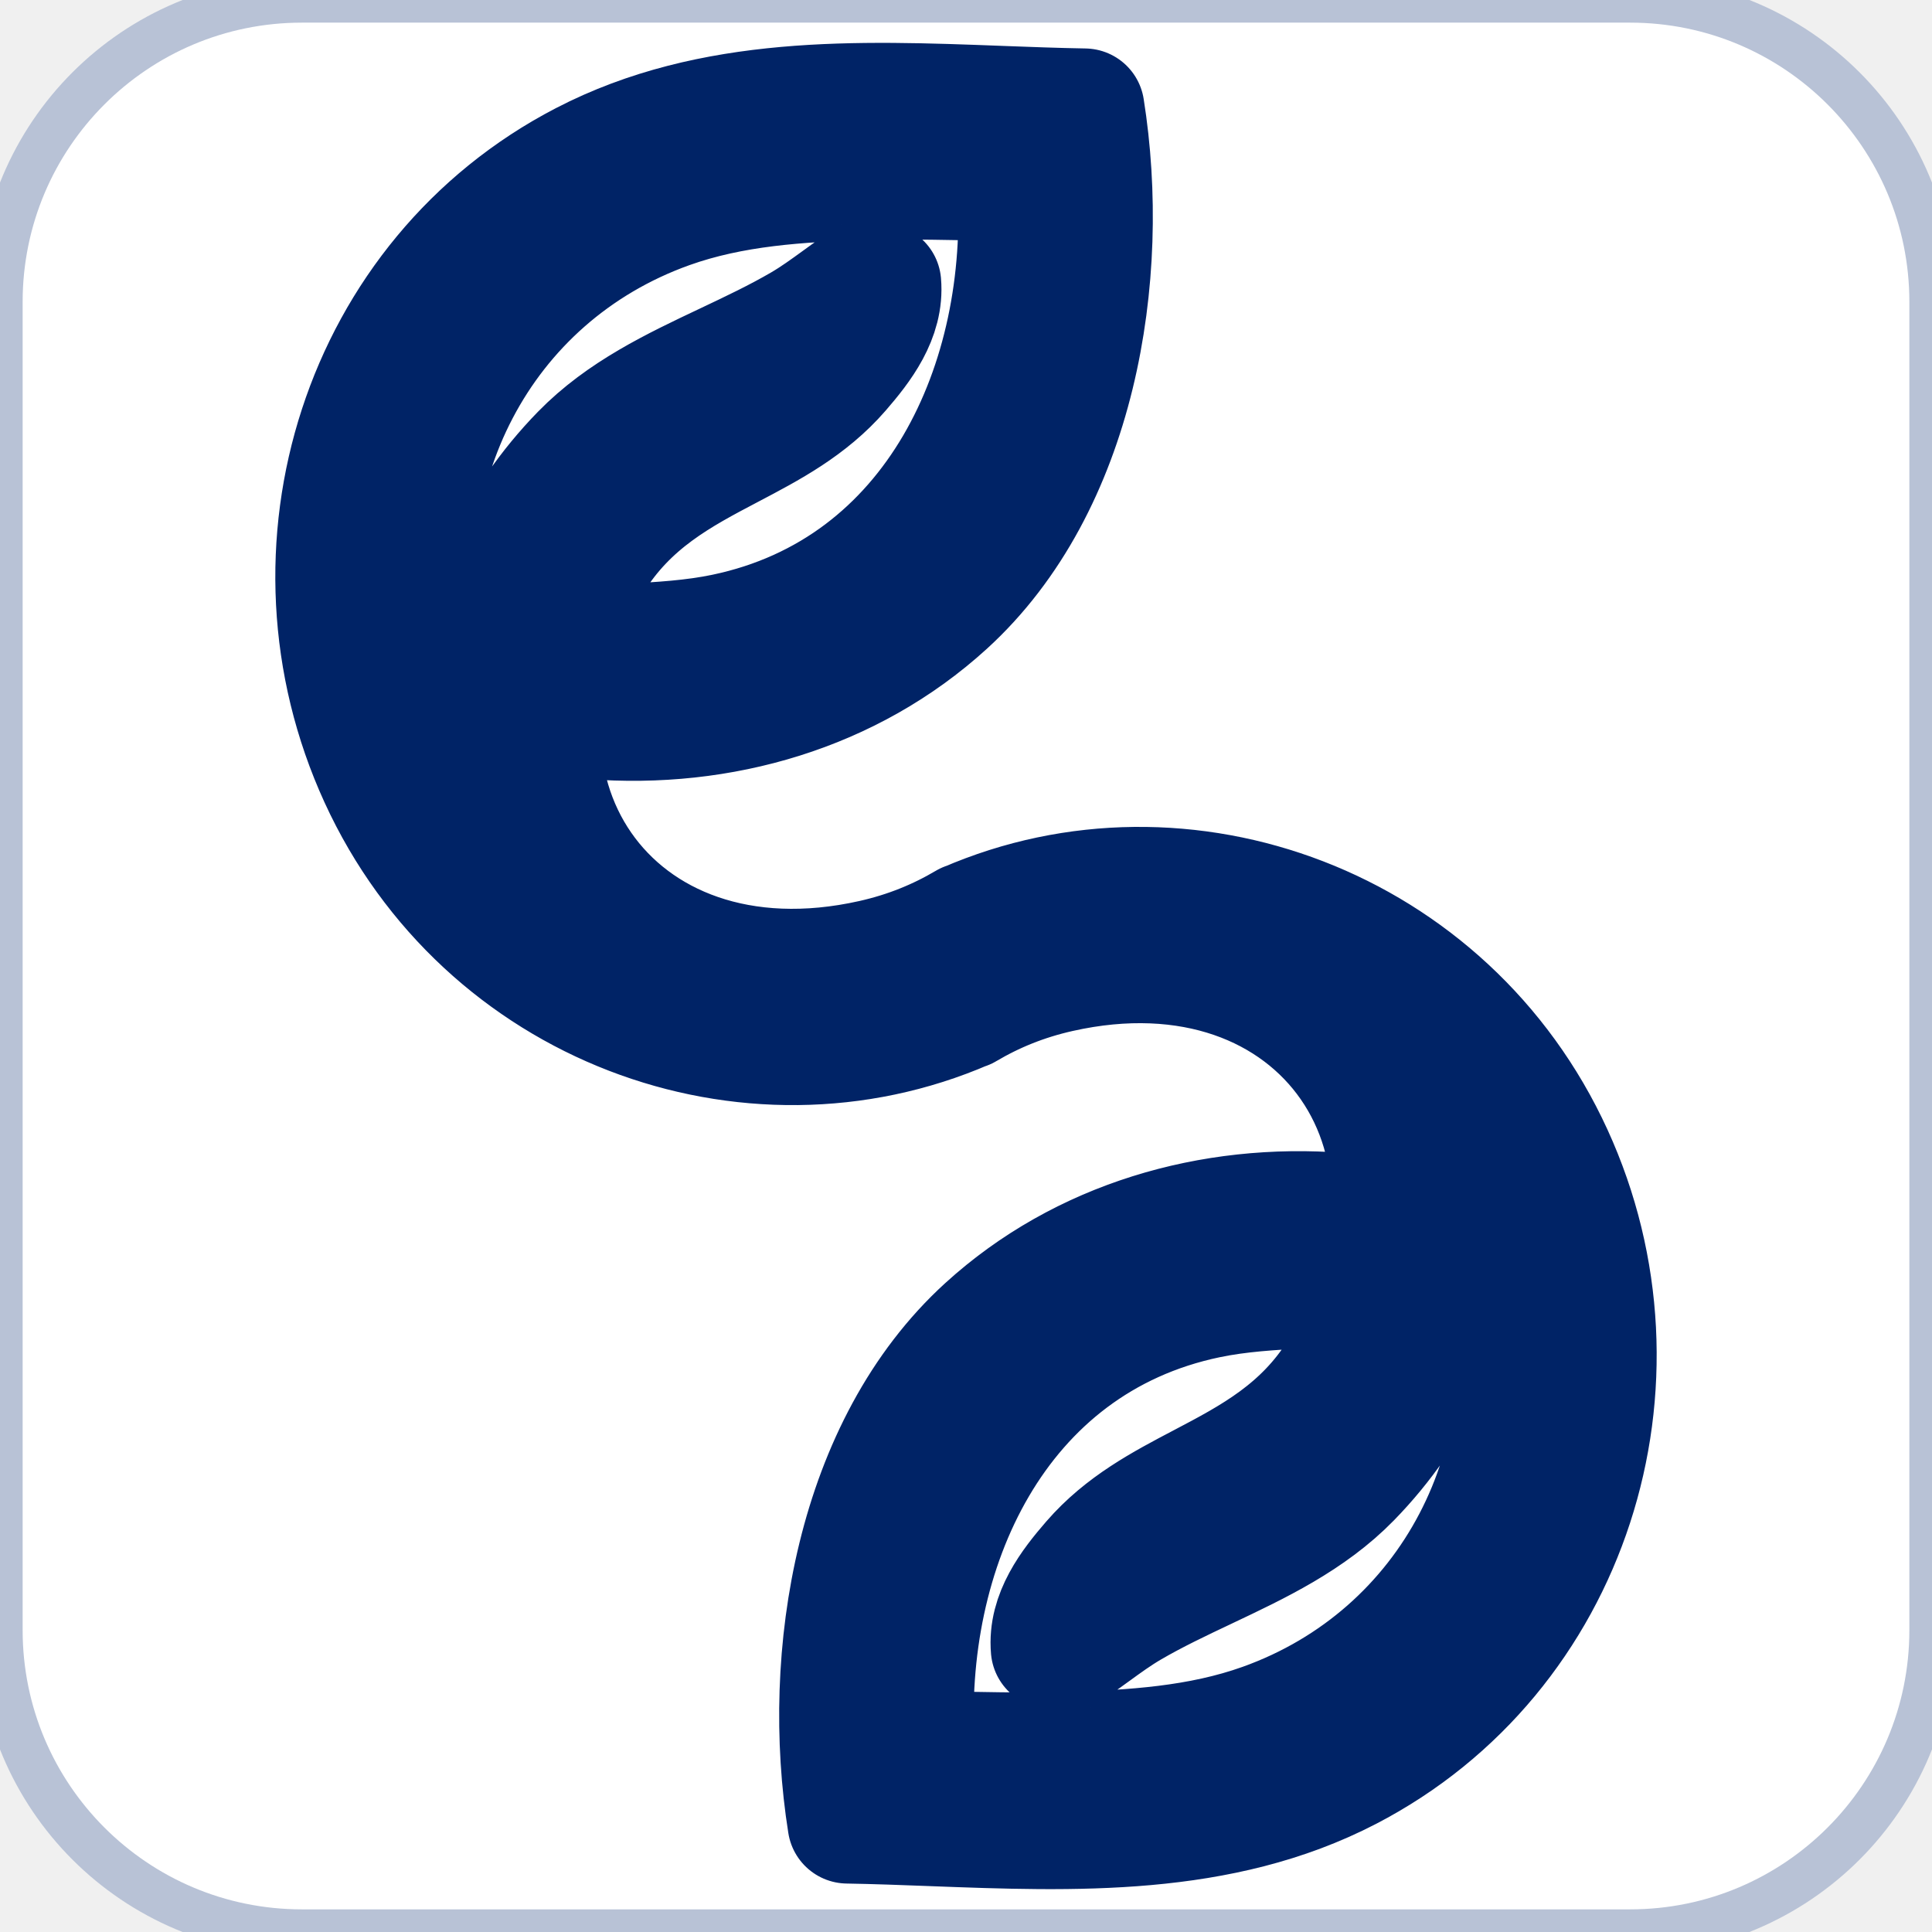
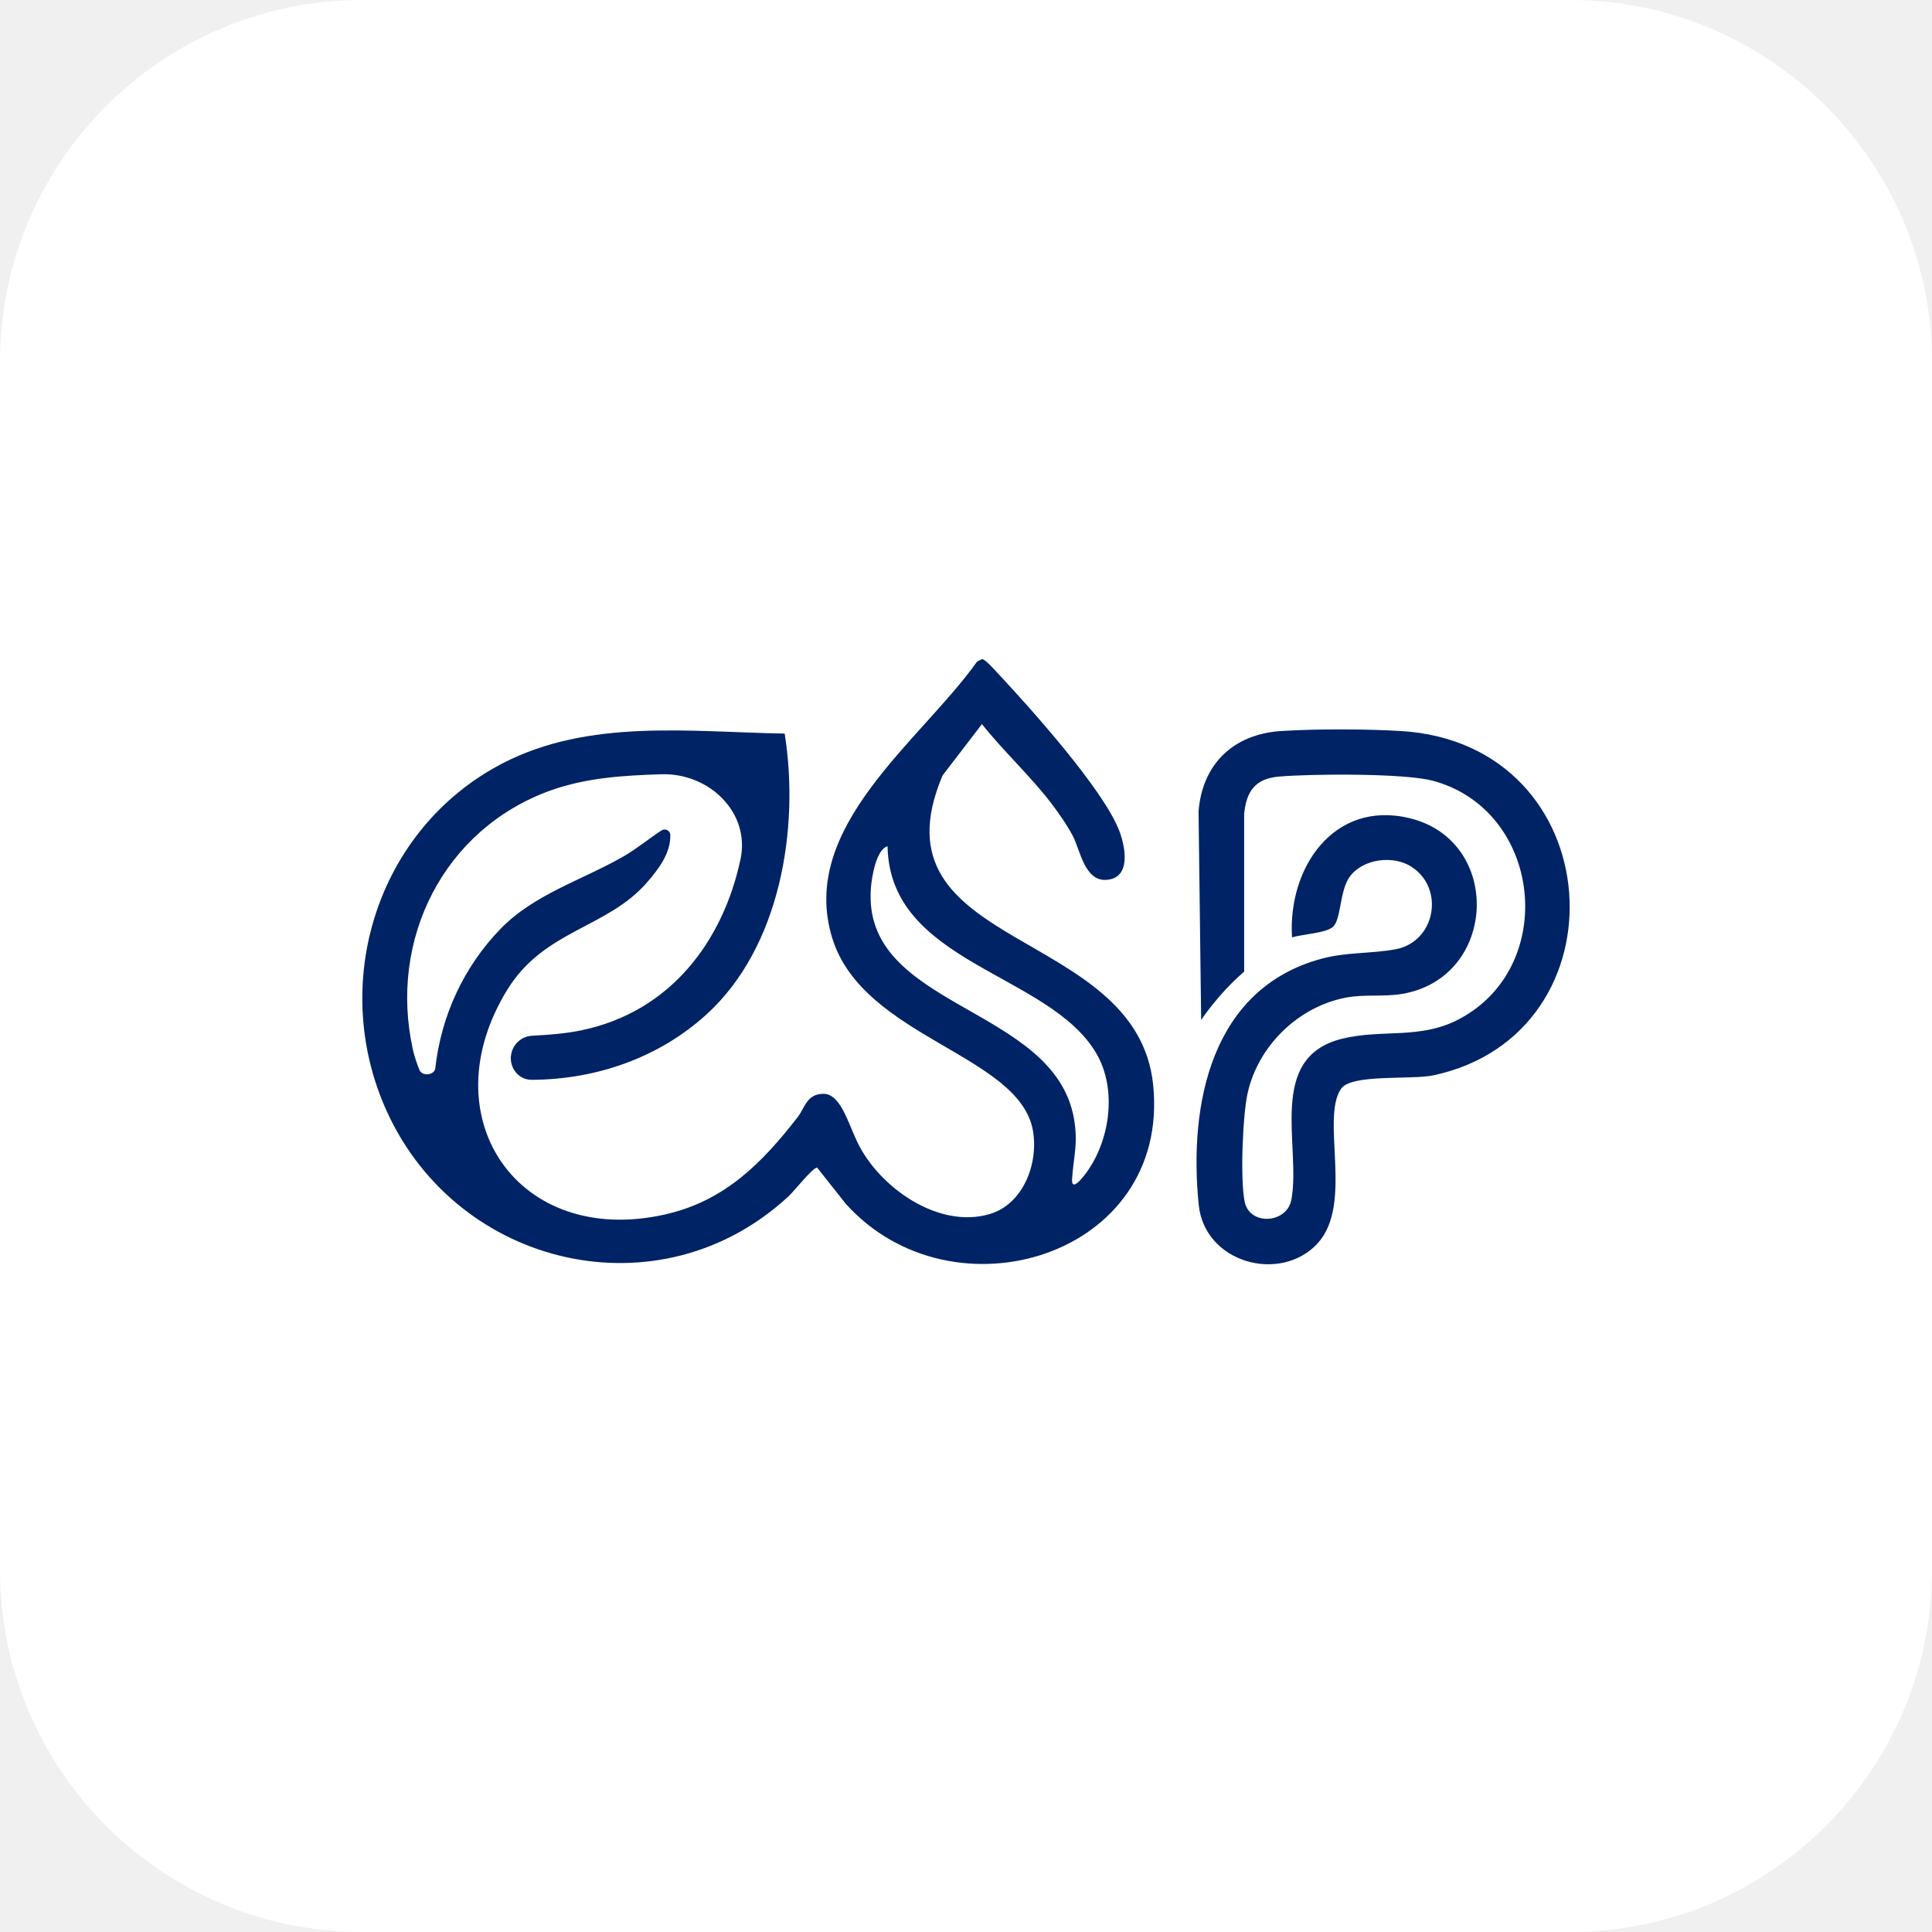
<svg xmlns="http://www.w3.org/2000/svg" viewBox="0 0 64 64">
-   <rect width="64" height="64" rx="10" fill="#ffffff" stroke="#b8c2d6" stroke-width="1.5" />
-   <g transform="translate(32 32) scale(0.44) translate(-47.5 -65)">
-     <path d="M46.032 37.8C55.851 28.853 58.445 13.068 56.431 0.421C54.312 0.385 52.168 0.304 50.012 0.223L50.011 0.222C39.324 -0.181 28.349 -0.595 18.697 4.409C1.953 13.091 -4.526 33.733 3.298 50.812C11.21 68.084 31.134 75.376 47.494 68.276V68.289C49.586 67.051 51.902 66.095 54.541 65.502C74.27 61.07 86.104 78.555 75.599 95.494C72.843 99.938 69.008 101.953 65.23 103.938C62.247 105.505 59.299 107.054 56.946 109.765C55.339 111.618 53.641 113.837 53.868 116.409L54.544 116.964C55.457 116.422 56.306 115.805 57.157 115.187L57.158 115.187C58.041 114.545 58.927 113.902 59.886 113.34C61.713 112.273 63.648 111.357 65.586 110.441L65.586 110.441L65.586 110.44C69.51 108.584 73.444 106.723 76.505 103.585C81.418 98.552 84.467 91.989 85.246 85.001C85.345 84.099 85.434 83.547 85.589 82.58C85.667 82.09 85.763 81.493 85.886 80.69C86.17 81.769 86.587 82.803 87.004 83.839C87.481 85.02 87.957 86.201 88.237 87.451C91.52 102.153 84.105 116.894 69.837 122.003C65.072 123.706 60.059 124 55.05 124.16C52.885 124.229 50.51 124.188 48.176 124.149L48.173 124.148C46.628 124.122 45.101 124.096 43.666 124.102C42.685 109.011 49.795 93.369 65.683 90.049C68.072 89.55 70.497 89.416 72.923 89.282H72.923H72.924C73.523 89.249 74.123 89.216 74.721 89.177L75.66 83.563C65.939 82.799 56.194 85.617 48.968 92.2C39.149 101.147 36.555 116.932 38.569 129.579C40.688 129.615 42.832 129.696 44.988 129.777L44.989 129.778C55.676 130.181 66.651 130.595 76.303 125.591C93.047 116.91 99.526 96.267 91.702 79.188C83.79 61.916 63.866 54.624 47.506 61.724V61.711C45.414 62.949 43.098 63.905 40.459 64.498C20.73 68.93 8.896 51.444 19.401 34.506C22.157 30.062 25.992 28.047 29.77 26.062C32.753 24.495 35.701 22.947 38.054 20.235C39.661 18.382 41.359 16.163 41.132 13.591L40.456 13.036C39.543 13.578 38.694 14.195 37.843 14.813C36.959 15.455 36.073 16.098 35.114 16.66C33.286 17.727 31.351 18.643 29.414 19.56C25.489 21.416 21.556 23.277 18.495 26.415C13.582 31.448 10.533 38.011 9.755 44.999C9.655 45.901 9.566 46.452 9.411 47.42V47.42L9.411 47.42C9.332 47.91 9.237 48.507 9.114 49.31C8.83 48.231 8.413 47.197 7.996 46.161C7.52 44.98 7.043 43.799 6.763 42.549C3.48 27.847 10.895 13.106 25.163 7.997C29.928 6.294 34.941 6 39.95 5.84C42.114 5.771 44.49 5.812 46.823 5.851H46.824H46.825C48.371 5.878 49.898 5.904 51.334 5.898C52.314 20.989 45.205 36.631 29.317 39.951C26.928 40.45 24.503 40.584 22.076 40.718L22.076 40.718C21.476 40.751 20.877 40.785 20.279 40.823L19.34 46.437C29.061 47.201 38.806 44.383 46.032 37.8Z" fill="#002366" stroke="#002366" stroke-width="9" stroke-linejoin="round" />
+   <rect width="64" height="64" rx="12" fill="#ffffff" />
+   <g transform="translate(32 32) scale(0.3333) translate(-60.000 -30.500)">
+     <path d="M63.056 1.294C66.299 4.752 73.684 12.968 75.243 17.088C75.841 18.671 76.448 21.765 73.954 21.939C71.8 22.089 71.345 19.005 70.649 17.639C70.12 16.6 69.191 15.27 68.479 14.333C66.447 11.662 63.695 9.126 61.584 6.456L57.669 11.566C50.26 29.072 76.982 26.465 78.602 42.321C80.346 59.402 58.613 65.933 48.039 54.118L45.197 50.529C44.709 50.598 42.962 52.834 42.343 53.408C29.573 65.215 9.539 60.494 2.453 44.985C-3.367 32.246 1.453 16.85 13.908 10.375C22.538 5.889 32.587 7.241 41.978 7.4C43.477 16.834 41.547 28.607 34.243 35.281C29.477 39.634 23.236 41.78 16.843 41.813C15.521 41.82 14.574 40.602 14.791 39.298C14.963 38.266 15.824 37.491 16.87 37.432C18.525 37.339 20.178 37.226 21.808 36.885C30.654 35.031 35.841 28.031 37.586 19.907C38.586 15.255 34.474 11.29 29.718 11.442C25.992 11.562 22.264 11.781 18.718 13.051C8.104 16.862 2.589 27.856 5.031 38.822C5.184 39.507 5.416 40.163 5.668 40.813C5.933 41.494 7.176 41.376 7.256 40.65C7.835 35.438 10.103 30.542 13.758 26.789C17.16 23.292 22.009 21.922 26.121 19.512C27.403 18.76 28.508 17.811 29.748 17.023C29.954 16.892 30.221 16.913 30.41 17.069C30.53 17.168 30.607 17.311 30.611 17.466C30.66 19.282 29.453 20.856 28.308 22.179C24.341 26.762 18.101 26.891 14.432 32.823C6.618 45.457 15.421 58.499 30.097 55.193C35.996 53.866 39.729 50.086 43.272 45.517C43.988 44.594 44.163 43.203 45.837 43.203C47.51 43.203 48.249 46.003 49.183 47.967C51.339 52.498 57.279 56.69 62.389 55.143C65.708 54.14 67.204 50.126 66.659 46.902C65.372 39.299 49.831 37.671 46.727 27.787C43.246 16.71 55.508 8.134 61.11 0.234L61.6 0C61.894 0 62.744 0.96 63.056 1.292V1.294ZM52.204 18.604C51.056 18.912 50.622 21.743 50.546 22.777C49.645 34.761 68.75 34.389 70.733 45.679C71.161 48.124 70.697 49.397 70.544 51.64C70.461 52.858 71.345 51.83 71.709 51.373C74.297 48.12 75.095 42.826 72.944 39.17C68.226 31.155 52.402 30.278 52.204 18.602V18.604Z" fill="#002366" />
+     <path d="M94.936 58.085C91.224 62.061 83.712 60.016 83.129 54.231C82.118 44.219 84.372 32.738 95.344 29.773C97.843 29.099 100.342 29.287 102.727 28.83C106.627 28.084 107.632 22.826 104.283 20.641C102.477 19.461 99.453 19.83 98.145 21.618C97.111 23.029 97.307 25.872 96.468 26.611C95.749 27.242 93.416 27.335 92.403 27.66C91.965 20.769 96.544 13.97 104.106 15.812C113.367 18.071 112.831 31.656 103.356 33.272C101.54 33.582 99.613 33.291 97.776 33.639C93.032 34.538 89.04 38.427 87.989 43.137C87.496 45.353 87.243 51.753 87.698 53.938C88.194 56.331 91.908 56.124 92.346 53.697C93.306 48.356 89.857 39.605 97.347 37.736C101.4 36.726 105.162 37.867 109.128 35.718C118.92 30.412 117.21 14.99 106.391 12.087C103.556 11.326 94.26 11.396 91.084 11.677C88.742 11.884 87.867 13.131 87.646 15.383C87.646 21.885 87.646 25.292 87.646 31.061C85.04 33.3 83.372 35.87 83.372 35.87C83.372 35.87 83.372 35.87 83.114 15.133C83.488 10.368 86.636 7.446 91.317 7.146C94.776 6.925 99.763 6.936 103.229 7.146C124.14 8.414 125.82 37.245 106.443 41.368C104.263 41.833 98.331 41.209 97.29 42.684C95.217 45.62 98.553 54.2 94.931 58.078L94.936 58.085Z" fill="#002366" />
  </g>
</svg>
